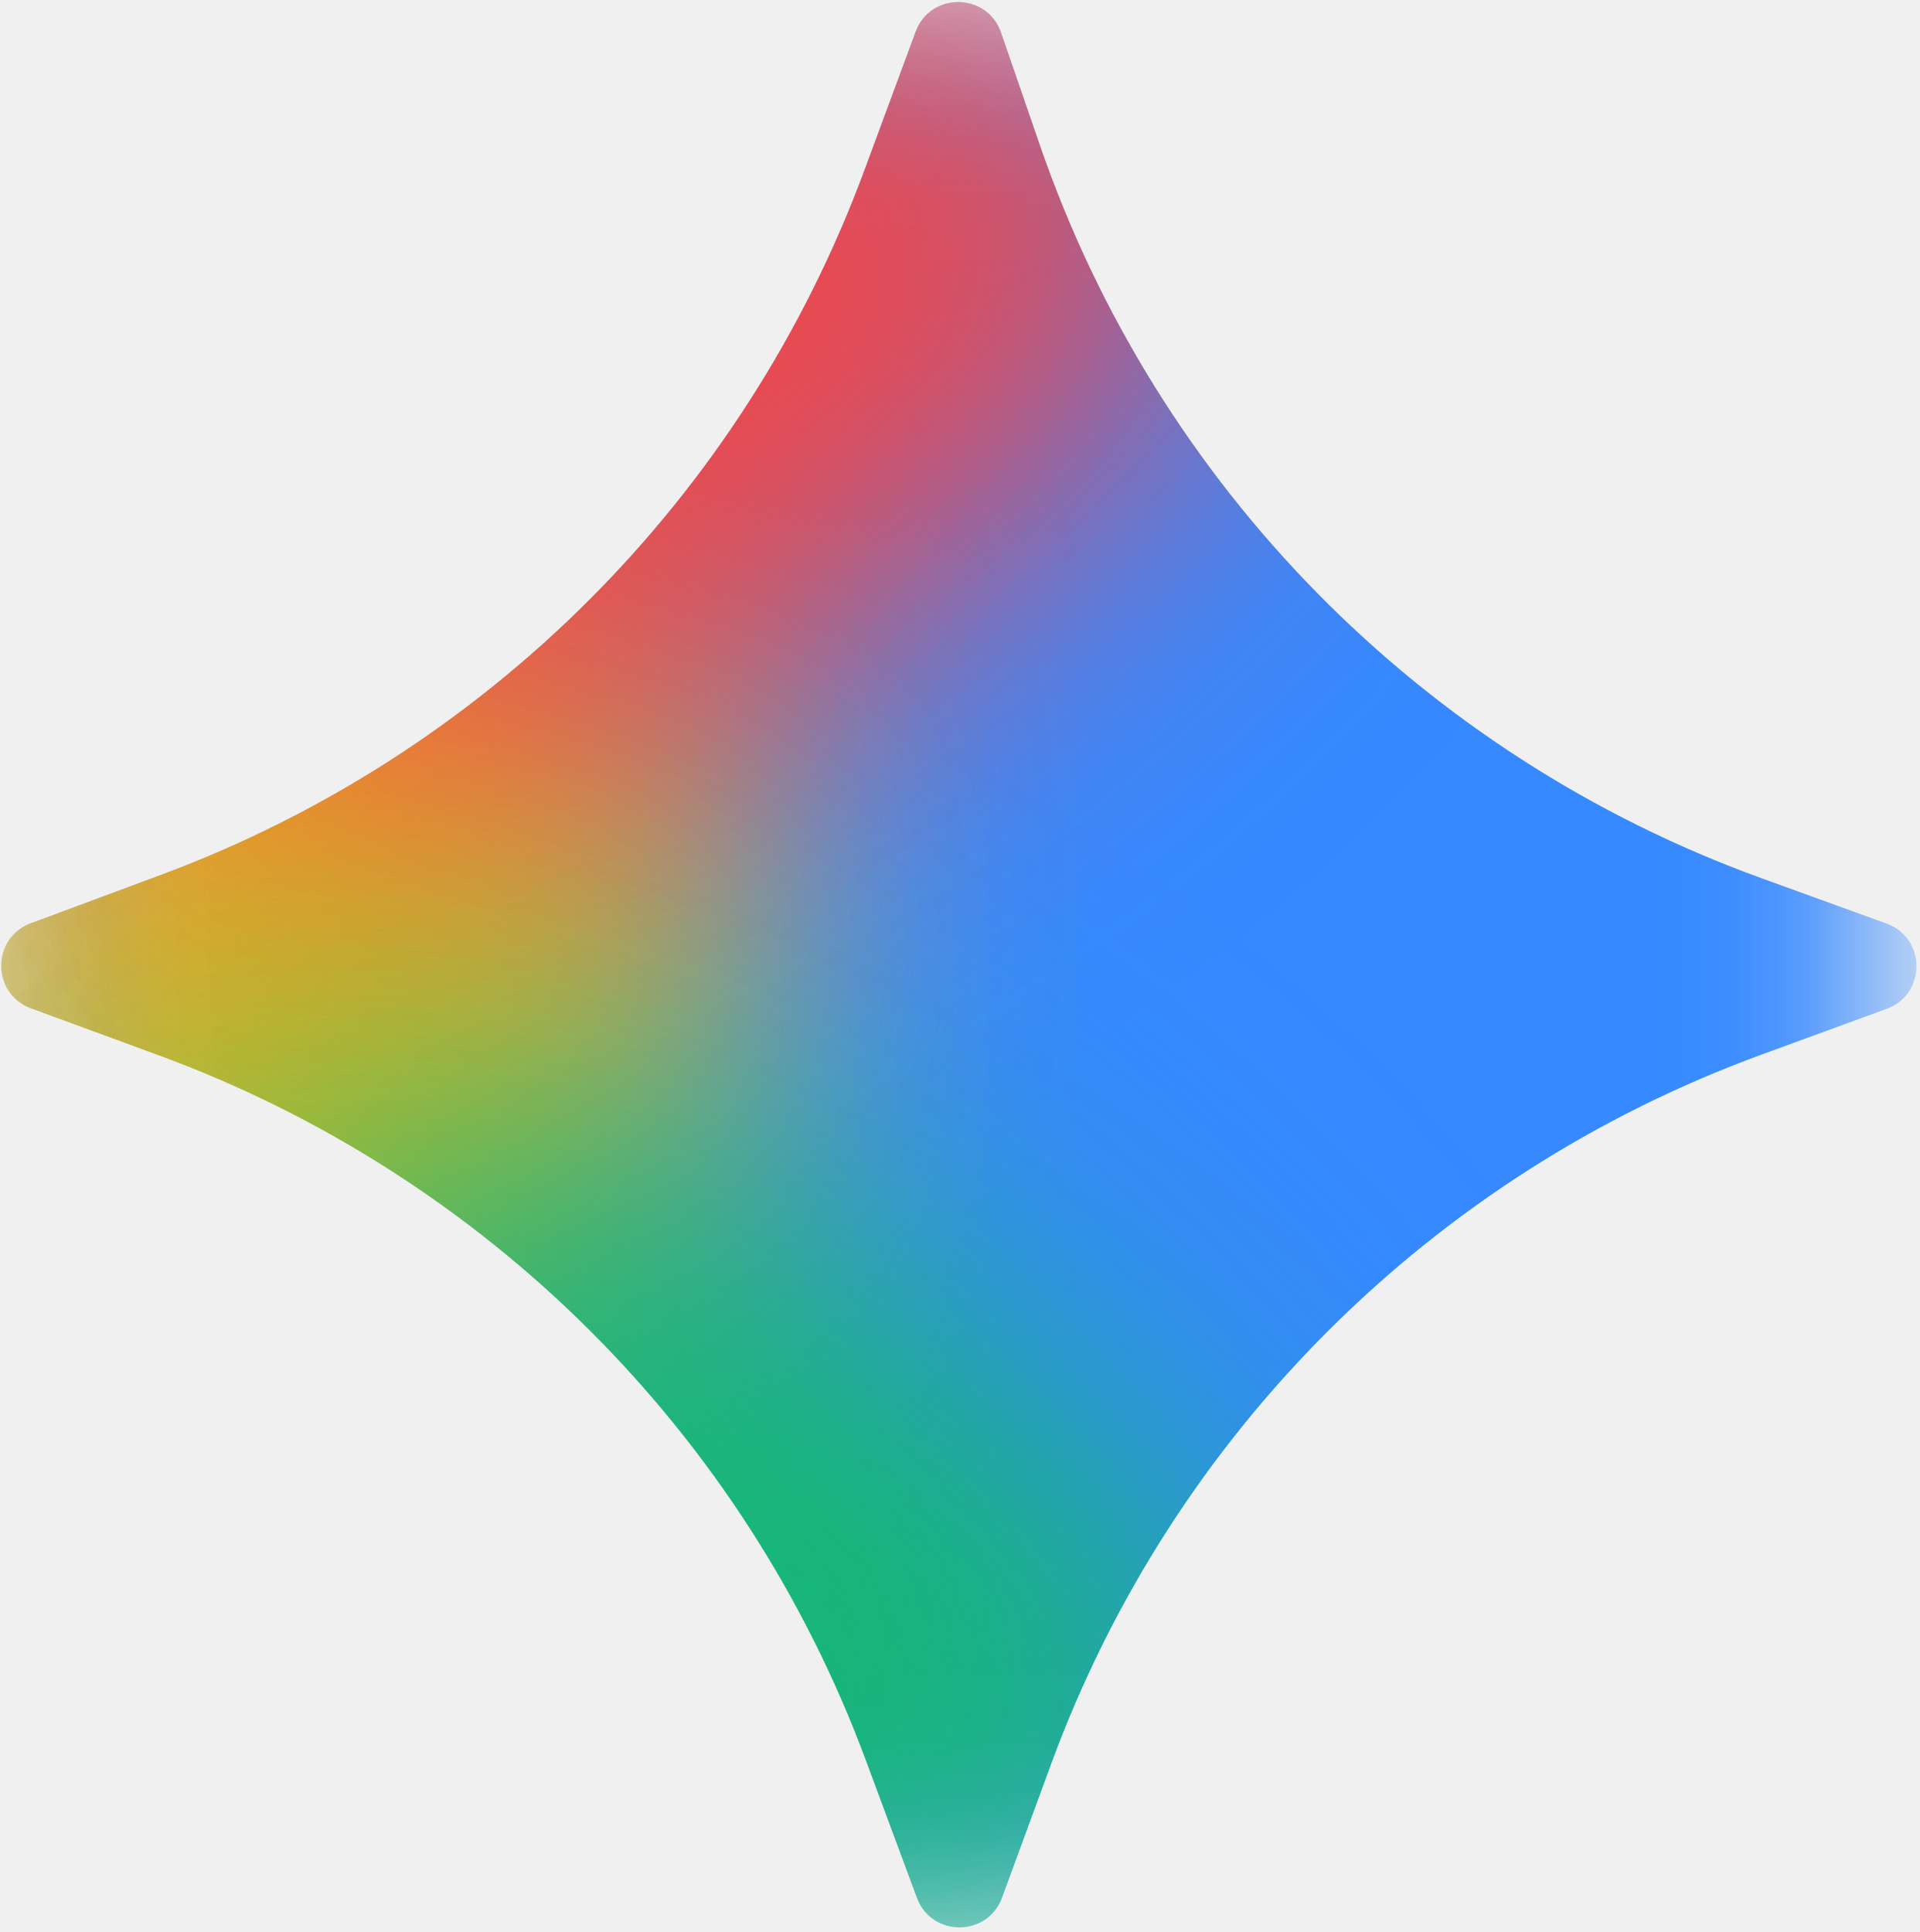
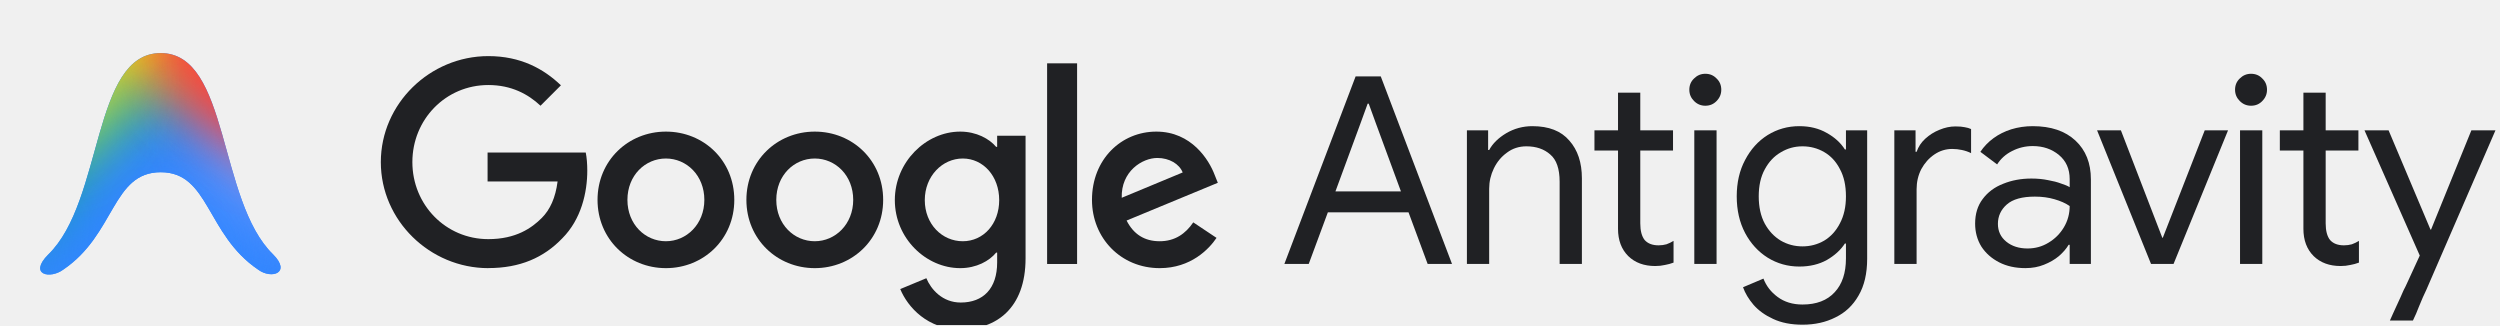
- <svg xmlns="http://www.w3.org/2000/svg" viewBox="0 0 296 298" width="296" height="298" fill="none">
-   <mask id="gemini__a" width="296" height="298" x="0" y="0" maskUnits="userSpaceOnUse" style="mask-type:alpha">
-     <path fill="#3186FF" d="M141.201 4.886c2.282-6.17 11.042-6.071 13.184.148l5.985 17.37a184.004 184.004 0 0 0 111.257 113.049l19.304 6.997c6.143 2.227 6.156 10.91.02 13.155l-19.35 7.082a184.001 184.001 0 0 0-109.495 109.385l-7.573 20.629c-2.241 6.105-10.869 6.121-13.133.025l-7.908-21.296a184 184 0 0 0-109.02-108.658l-19.698-7.239c-6.102-2.243-6.118-10.867-.025-13.132l20.083-7.467A183.998 183.998 0 0 0 133.291 26.28l7.91-21.394Z" />
-   </mask>
-   <g mask="url(#gemini__a)">
-     <g filter="url(#gemini__b)">
-       <ellipse cx="163" cy="149" fill="#3689FF" rx="196" ry="159" />
-     </g>
-     <g filter="url(#gemini__c)">
-       <ellipse cx="33.5" cy="142.5" fill="#F6C013" rx="68.5" ry="72.5" />
-     </g>
-     <g filter="url(#gemini__d)">
-       <ellipse cx="19.5" cy="148.5" fill="#F6C013" rx="68.5" ry="72.5" />
-     </g>
-     <g filter="url(#gemini__e)">
-       <path fill="#FA4340" d="M194 10.5C172 82.5 65.5 134.333 22.5 135L144-66l50 76.5Z" />
-     </g>
-     <g filter="url(#gemini__f)">
-       <path fill="#FA4340" d="M190.5-12.5C168.5 59.5 62 111.333 19 112L140.5-89l50 76.5Z" />
-     </g>
-     <g filter="url(#gemini__g)">
-       <path fill="#14BB69" d="M194.5 279.5C172.5 207.5 66 155.667 23 155l121.5 201 50-76.5Z" />
-     </g>
-     <g filter="url(#gemini__h)">
-       <path fill="#14BB69" d="M196.5 320.5C174.5 248.5 68 196.667 25 196l121.5 201 50-76.5Z" />
+ <svg xmlns="http://www.w3.org/2000/svg" fill="none" viewBox="0 0 869 113" height="30" width="230.7">
+   <g clip-path="url(#clip0_6001_463)">
+     <path d="M839.836 109.037C839.654 109.462 839.442 109.918 839.199 110.403C838.956 110.949 838.805 111.283 838.744 111.405H830.732C831.096 110.616 831.491 109.735 831.916 108.764C832.341 107.854 832.856 106.731 833.463 105.396C833.828 104.607 834.161 103.878 834.465 103.211C834.768 102.543 835.102 101.784 835.466 100.935C835.891 100.146 836.377 99.144 836.923 97.93L841.111 88.826L821.901 45.308H830.277L844.844 79.813H845.026L859.046 45.308H867.422L843.387 100.753C843.144 101.299 842.75 102.149 842.203 103.302C841.718 104.516 841.232 105.669 840.747 106.761C840.322 107.915 840.018 108.673 839.836 109.037Z" fill="#202124" />
+     <path d="M792.471 52.319V45.308H800.665V32.198H808.403V45.308H819.784V52.319H808.403V77.628C808.403 80.238 808.919 82.18 809.951 83.455C811.044 84.669 812.652 85.276 814.776 85.276C815.748 85.276 816.658 85.154 817.508 84.912C818.357 84.608 819.177 84.213 819.966 83.728V91.284C818.995 91.649 817.993 91.922 816.961 92.104C815.93 92.347 814.807 92.468 813.593 92.468C809.708 92.468 806.583 91.315 804.216 89.008C801.848 86.641 800.665 83.485 800.665 79.54V52.319H792.471Z" fill="#202124" />
+     <path d="M778.634 91.74V45.308H786.373V91.74H778.634ZM782.458 36.75C780.941 36.75 779.636 36.204 778.543 35.112C777.451 34.019 776.905 32.714 776.905 31.197C776.905 29.619 777.451 28.314 778.543 27.282C779.636 26.19 780.941 25.643 782.458 25.643C784.036 25.643 785.341 26.19 786.373 27.282C787.465 28.314 788.012 29.619 788.012 31.197C788.012 32.714 787.465 34.019 786.373 35.112C785.341 36.204 784.036 36.75 782.458 36.75Z" fill="#202124" />
+     <path d="M747.697 91.74L728.943 45.308H737.227L751.612 82.635H751.794L766.361 45.308H774.463L755.527 91.74H747.697Z" fill="#202124" />
+     <path d="M704.033 93.196C700.574 93.196 697.539 92.529 694.929 91.193C692.319 89.858 690.256 88.037 688.738 85.731C687.282 83.364 686.553 80.693 686.553 77.719C686.553 74.32 687.434 71.468 689.194 69.161C690.954 66.794 693.321 65.034 696.295 63.881C699.269 62.667 702.546 62.06 706.127 62.06C708.191 62.06 710.103 62.242 711.863 62.606C713.623 62.91 715.141 63.304 716.415 63.79C717.75 64.215 718.752 64.639 719.419 65.064V62.242C719.419 58.722 718.175 55.93 715.687 53.866C713.198 51.803 710.164 50.771 706.583 50.771C704.033 50.771 701.636 51.347 699.39 52.501C697.205 53.593 695.476 55.141 694.201 57.144L688.374 52.774C689.588 50.953 691.106 49.375 692.926 48.04C694.747 46.704 696.811 45.672 699.117 44.944C701.484 44.216 703.973 43.852 706.583 43.852C712.895 43.852 717.841 45.521 721.422 48.859C725.003 52.197 726.794 56.689 726.794 62.333V91.74H719.419V85.094H719.055C718.266 86.429 717.143 87.734 715.687 89.008C714.23 90.222 712.5 91.224 710.497 92.013C708.555 92.802 706.401 93.196 704.033 93.196ZM704.762 86.368C707.432 86.368 709.86 85.701 712.045 84.365C714.291 83.03 716.081 81.24 717.417 78.994C718.752 76.748 719.419 74.29 719.419 71.619C718.024 70.648 716.263 69.859 714.139 69.252C712.075 68.645 709.799 68.342 707.311 68.342C702.88 68.342 699.633 69.252 697.57 71.073C695.506 72.894 694.474 75.14 694.474 77.81C694.474 80.359 695.445 82.423 697.387 84.001C699.33 85.579 701.788 86.368 704.762 86.368Z" fill="#202124" />
+     <path d="M658.47 91.74V45.308H665.844V52.774H666.209C666.815 51.014 667.817 49.496 669.213 48.222C670.67 46.886 672.308 45.855 674.129 45.126C676.011 44.337 677.862 43.943 679.683 43.943C681.079 43.943 682.171 44.034 682.96 44.216C683.749 44.337 684.478 44.55 685.145 44.853V53.229C684.174 52.743 683.112 52.379 681.959 52.136C680.866 51.894 679.743 51.772 678.59 51.772C676.344 51.772 674.281 52.41 672.399 53.684C670.518 54.959 669 56.658 667.847 58.782C666.755 60.907 666.209 63.243 666.209 65.793V91.74H658.47Z" fill="#202124" />
+     <path d="M626.539 112.861C622.594 112.861 619.195 112.194 616.343 110.858C613.551 109.584 611.275 107.945 609.514 105.942C607.815 103.939 606.601 101.906 605.873 99.842L612.974 96.838C613.945 99.387 615.584 101.511 617.89 103.211C620.257 104.971 623.14 105.851 626.539 105.851C631.395 105.851 635.127 104.425 637.737 101.572C640.347 98.78 641.652 94.865 641.652 89.828V84.638H641.288C639.831 86.884 637.737 88.796 635.006 90.374C632.275 91.891 629.088 92.65 625.447 92.65C621.441 92.65 617.769 91.618 614.431 89.555C611.153 87.491 608.543 84.638 606.601 80.997C604.659 77.294 603.688 73.046 603.688 68.251C603.688 63.456 604.659 59.238 606.601 55.596C608.543 51.894 611.153 49.011 614.431 46.947C617.769 44.883 621.441 43.852 625.447 43.852C629.088 43.852 632.275 44.641 635.006 46.219C637.737 47.736 639.831 49.648 641.288 51.954H641.652V45.308H649.027V89.919C649.027 95.078 648.025 99.357 646.022 102.756C644.08 106.155 641.409 108.673 638.01 110.312C634.672 112.012 630.849 112.861 626.539 112.861ZM626.539 85.64C629.27 85.64 631.789 84.972 634.096 83.637C636.402 82.241 638.223 80.238 639.558 77.628C640.954 75.018 641.652 71.892 641.652 68.251C641.652 64.488 640.954 61.332 639.558 58.782C638.223 56.173 636.402 54.2 634.096 52.865C631.789 51.529 629.27 50.862 626.539 50.862C623.808 50.862 621.289 51.56 618.983 52.956C616.676 54.291 614.825 56.264 613.429 58.874C612.033 61.423 611.335 64.549 611.335 68.251C611.335 71.953 612.033 75.109 613.429 77.719C614.825 80.268 616.676 82.241 618.983 83.637C621.289 84.972 623.808 85.64 626.539 85.64Z" fill="#202124" />
+     <path d="M588.94 91.74V45.308H596.679V91.74H588.94ZM592.764 36.75C591.247 36.75 589.942 36.204 588.849 35.112C587.757 34.019 587.211 32.714 587.211 31.197C587.211 29.619 587.757 28.314 588.849 27.282C589.942 26.19 591.247 25.643 592.764 25.643C594.342 25.643 595.647 26.19 596.679 27.282C597.772 28.314 598.318 29.619 598.318 31.197C598.318 32.714 597.772 34.019 596.679 35.112C595.647 36.204 594.342 36.75 592.764 36.75Z" fill="#202124" />
+     <path d="M554.23 52.319V45.308H562.424V32.198H570.162V45.308H581.542V52.319H570.162V77.628C570.162 80.238 570.678 82.18 571.71 83.455C572.802 84.669 574.411 85.276 576.535 85.276C577.506 85.276 578.417 85.154 579.266 84.912C580.116 84.608 580.936 84.213 581.725 83.728V91.284C580.753 91.649 579.752 91.922 578.72 92.104C577.688 92.347 576.566 92.468 575.352 92.468C571.467 92.468 568.341 91.315 565.974 89.008C563.607 86.641 562.424 83.485 562.424 79.54V52.319H554.23Z" fill="#202124" />
+     <path d="M509.898 91.74V45.308H517.272V52.136H517.636C518.85 49.891 520.823 47.949 523.554 46.31C526.346 44.671 529.381 43.852 532.658 43.852C538.364 43.852 542.643 45.521 545.495 48.859C548.409 52.136 549.865 56.507 549.865 61.969V91.74H542.127V63.153C542.127 58.661 541.034 55.505 538.849 53.684C536.725 51.803 533.963 50.862 530.564 50.862C528.015 50.862 525.77 51.59 523.827 53.047C521.885 54.443 520.368 56.264 519.275 58.509C518.183 60.755 517.636 63.122 517.636 65.611V91.74H509.898Z" fill="#202124" />
+     <path d="M446.449 91.74L471.212 26.554H479.952L504.716 91.74H496.249L489.603 73.804H461.562L454.916 91.74H446.449ZM486.963 66.521L478.314 43.032L475.764 36.022H475.4L472.851 43.032L464.202 66.521H486.963Z" fill="#202124" />
+     <path d="M169.742 93.204C149.435 93.204 132.375 76.658 132.375 56.352C132.375 36.046 149.435 19.5 169.742 19.5C180.973 19.5 188.959 23.904 194.976 29.653L187.881 36.748C183.566 32.701 177.728 29.554 169.742 29.554C154.928 29.554 143.34 41.508 143.34 56.342C143.34 71.176 154.928 83.12 169.742 83.12C179.351 83.12 184.833 79.261 188.336 75.748C191.206 72.868 193.096 68.742 193.818 63.071H169.484V53.007H203.605C203.961 54.808 204.14 56.966 204.14 59.301C204.14 66.852 202.071 76.203 195.431 82.853C188.969 89.592 180.706 93.184 169.742 93.184V93.204Z" fill="#202124" />
+     <path d="M255.242 69.474C255.242 83.14 244.564 93.204 231.472 93.204C218.38 93.204 207.702 83.14 207.702 69.474C207.702 55.808 218.38 45.744 231.472 45.744C244.564 45.744 255.242 55.719 255.242 69.474ZM244.831 69.474C244.831 60.934 238.637 55.095 231.462 55.095C224.288 55.095 218.093 60.934 218.093 69.474C218.093 78.014 224.288 83.853 231.462 83.853C238.637 83.853 244.831 77.925 244.831 69.474Z" fill="#202124" />
+     <path d="M306.987 69.474C306.987 83.14 296.309 93.204 283.217 93.204C270.125 93.204 259.447 83.14 259.447 69.474C259.447 55.808 270.125 45.744 283.217 45.744C296.309 45.744 306.987 55.719 306.987 69.474ZM296.576 69.474C296.576 60.934 290.382 55.095 283.207 55.095C276.033 55.095 269.838 60.934 269.838 69.474C269.838 78.014 276.033 83.853 283.207 83.853C290.382 83.853 296.576 77.925 296.576 69.474Z" fill="#202124" />
+     <path d="M356.486 47.179V89.78C356.486 107.306 346.155 114.5 333.943 114.5C322.444 114.5 315.527 106.771 312.924 100.478L321.999 96.707C323.612 100.577 327.57 105.158 333.943 105.158C341.761 105.158 346.61 100.309 346.61 91.225V87.811H346.254C343.918 90.691 339.425 93.204 333.765 93.204C321.91 93.204 311.044 82.873 311.044 69.563C311.044 56.253 321.91 45.744 333.765 45.744C339.425 45.744 343.918 48.257 346.254 51.048H346.61V47.179H356.486ZM347.322 69.563C347.322 61.201 341.751 55.095 334.656 55.095C327.56 55.095 321.455 61.211 321.455 69.563C321.455 77.915 327.471 83.853 334.656 83.853C341.84 83.853 347.322 77.826 347.322 69.563Z" fill="#202124" />
+     <path d="M374.397 22.014V91.759H363.977V22.014H374.397Z" fill="#202124" />
+     <path d="M414.782 77.292L422.867 82.685C420.265 86.554 413.971 93.204 403.105 93.204C389.637 93.204 379.573 82.774 379.573 69.474C379.573 55.362 389.726 45.744 401.938 45.744C414.149 45.744 420.255 55.541 422.234 60.845L423.313 63.536L391.606 76.658C394.031 81.418 397.801 83.853 403.105 83.853C408.409 83.853 412.091 81.25 414.782 77.292ZM389.904 68.752L411.101 59.944C409.933 56.975 406.43 54.907 402.304 54.907C397.009 54.907 389.637 59.578 389.914 68.752H389.904Z" fill="#202124" />
+     <path d="M89.699 93.695C94.366 97.195 101.366 94.862 94.949 88.445C75.699 69.778 79.782 18.445 55.866 18.445C31.949 18.445 36.032 69.778 16.782 88.445C9.783 95.445 17.366 97.195 22.032 93.695C40.116 81.445 38.949 59.862 55.866 59.862C72.782 59.862 71.616 81.445 89.699 93.695Z" fill="#3186FF" />
+     <mask id="mask0_6001_463" maskUnits="userSpaceOnUse" x="13" y="18" width="85" height="78" style="mask-type: alpha;">
+       <path d="M89.699 93.695C94.366 97.195 101.366 94.862 94.949 88.445C75.699 69.778 79.782 18.445 55.866 18.445C31.949 18.445 36.032 69.778 16.782 88.445C9.783 95.445 17.366 97.195 22.032 93.695C40.116 81.445 38.949 59.862 55.866 59.862C72.782 59.862 71.616 81.445 89.699 93.695Z" fill="black" />
+     </mask>
+     <g mask="url(#mask0_6001_463)">
+       <g filter="url(#filter0_f_6001_463)">
+         <ellipse cx="22.787" cy="26.81" rx="22.787" ry="26.81" transform="matrix(-0.112784 0.99362 -0.99362 -0.112781 66.2473 -15.5344)" fill="#FFE432" />
+       </g>
+       <g filter="url(#filter1_f_6001_463)">
+         <ellipse cx="96.491" cy="35.123" rx="29.501" ry="30.149" transform="rotate(76.9243 96.491 35.1231)" fill="#FC413D" />
+       </g>
+       <g filter="url(#filter2_f_6001_463)">
+         <ellipse cx="9.03" cy="41.665" rx="30.832" ry="39.942" transform="rotate(74.1257 9.02988 41.6647)" fill="#00B95C" />
+       </g>
+       <g filter="url(#filter3_f_6001_463)">
+         <ellipse cx="9.03" cy="41.665" rx="30.832" ry="39.942" transform="rotate(74.1257 9.02988 41.6647)" fill="#00B95C" />
+       </g>
+       <g filter="url(#filter4_f_6001_463)">
+         <ellipse cx="11.221" cy="42.892" rx="30.22" ry="33.27" transform="rotate(45.6065 11.2212 42.8915)" fill="#00B95C" />
+       </g>
+       <g filter="url(#filter5_f_6001_463)">
+         <ellipse cx="75.755" cy="104.822" rx="29.018" ry="27.943" transform="rotate(76.9243 75.7546 104.822)" fill="#3186FF" />
+       </g>
+       <g filter="url(#filter6_f_6001_463)">
+         <ellipse cx="33.566" cy="35.404" rx="33.566" ry="35.404" transform="matrix(-0.409539 0.912293 -0.912294 -0.409537 101.25 -15.1674)" fill="#FBBC04" />
+       </g>
+       <g filter="url(#filter7_f_6001_463)">
+         <path d="M2.568 149.695C-15.812 142.48 15.599 83.116 23.409 63.22C31.22 43.324 52.451 33.045 70.831 40.26C89.211 47.475 110.996 87.216 103.185 107.112C95.374 127.008 20.948 156.91 2.568 149.695Z" fill="#3186FF" />
+       </g>
+       <g filter="url(#filter8_f_6001_463)">
+         <path d="M113.934 75.808C109.013 81.551 96.172 78.622 85.253 69.267C74.334 59.911 69.47 47.671 74.391 41.928C79.312 36.185 92.153 39.114 103.072 48.469C113.991 57.825 118.855 70.065 113.934 75.808Z" fill="#749BFF" />
+       </g>
+       <g filter="url(#filter9_f_6001_463)">
+         <ellipse cx="92.611" cy="23.796" rx="44.241" ry="27.502" transform="rotate(34.0763 92.611 23.7962)" fill="#FC413D" />
+       </g>
+       <g filter="url(#filter10_f_6001_463)">
+         <ellipse cx="23.495" cy="29.589" rx="23.707" ry="13.787" transform="rotate(112.516 23.4949 29.5887)" fill="#FFEE48" />
+       </g>
    </g>
  </g>
  <defs>
-     <filter id="gemini__b" width="464" height="390" x="-69" y="-46" color-interpolation-filters="sRGB" filterUnits="userSpaceOnUse">
+     <filter id="filter0_f_6001_463" x="2.493" y="-26.542" width="69.09" height="61.252" filterUnits="userSpaceOnUse" color-interpolation-filters="sRGB">
      <feFlood flood-opacity="0" result="BackgroundImageFix" />
-       <feBlend in="SourceGraphic" in2="BackgroundImageFix" result="shape" />
-       <feGaussianBlur result="effect1_foregroundBlur_69_17998" stdDeviation="18" />
+       <feBlend mode="normal" in="SourceGraphic" in2="BackgroundImageFix" result="shape" />
+       <feGaussianBlur stdDeviation="3.89" result="effect1_foregroundBlur_6001_463" />
    </filter>
-     <filter id="gemini__c" width="265" height="273" x="-99" y="6" color-interpolation-filters="sRGB" filterUnits="userSpaceOnUse">
+     <filter id="filter1_f_6001_463" x="28.752" y="-32.033" width="135.477" height="134.313" filterUnits="userSpaceOnUse" color-interpolation-filters="sRGB">
      <feFlood flood-opacity="0" result="BackgroundImageFix" />
-       <feBlend in="SourceGraphic" in2="BackgroundImageFix" result="shape" />
-       <feGaussianBlur result="effect1_foregroundBlur_69_17998" stdDeviation="32" />
+       <feBlend mode="normal" in="SourceGraphic" in2="BackgroundImageFix" result="shape" />
+       <feGaussianBlur stdDeviation="18.808" result="effect1_foregroundBlur_6001_463" />
    </filter>
-     <filter id="gemini__d" width="265" height="273" x="-113" y="12" color-interpolation-filters="sRGB" filterUnits="userSpaceOnUse">
+     <filter id="filter2_f_6001_463" x="-62.288" y="-21.925" width="142.637" height="127.18" filterUnits="userSpaceOnUse" color-interpolation-filters="sRGB">
      <feFlood flood-opacity="0" result="BackgroundImageFix" />
-       <feBlend in="SourceGraphic" in2="BackgroundImageFix" result="shape" />
-       <feGaussianBlur result="effect1_foregroundBlur_69_17998" stdDeviation="32" />
+       <feBlend mode="normal" in="SourceGraphic" in2="BackgroundImageFix" result="shape" />
+       <feGaussianBlur stdDeviation="15.988" result="effect1_foregroundBlur_6001_463" />
    </filter>
-     <filter id="gemini__e" width="299.5" height="329" x="-41.5" y="-130" color-interpolation-filters="sRGB" filterUnits="userSpaceOnUse">
+     <filter id="filter3_f_6001_463" x="-62.288" y="-21.925" width="142.637" height="127.18" filterUnits="userSpaceOnUse" color-interpolation-filters="sRGB">
      <feFlood flood-opacity="0" result="BackgroundImageFix" />
-       <feBlend in="SourceGraphic" in2="BackgroundImageFix" result="shape" />
-       <feGaussianBlur result="effect1_foregroundBlur_69_17998" stdDeviation="32" />
+       <feBlend mode="normal" in="SourceGraphic" in2="BackgroundImageFix" result="shape" />
+       <feGaussianBlur stdDeviation="15.988" result="effect1_foregroundBlur_6001_463" />
    </filter>
-     <filter id="gemini__f" width="299.5" height="329" x="-45" y="-153" color-interpolation-filters="sRGB" filterUnits="userSpaceOnUse">
+     <filter id="filter4_f_6001_463" x="-52.57" y="-20.835" width="127.582" height="127.452" filterUnits="userSpaceOnUse" color-interpolation-filters="sRGB">
      <feFlood flood-opacity="0" result="BackgroundImageFix" />
-       <feBlend in="SourceGraphic" in2="BackgroundImageFix" result="shape" />
-       <feGaussianBlur result="effect1_foregroundBlur_69_17998" stdDeviation="32" />
+       <feBlend mode="normal" in="SourceGraphic" in2="BackgroundImageFix" result="shape" />
+       <feGaussianBlur stdDeviation="15.988" result="effect1_foregroundBlur_6001_463" />
    </filter>
-     <filter id="gemini__g" width="299.5" height="329" x="-41" y="91" color-interpolation-filters="sRGB" filterUnits="userSpaceOnUse">
+     <filter id="filter5_f_6001_463" x="17.362" y="45.465" width="116.786" height="118.715" filterUnits="userSpaceOnUse" color-interpolation-filters="sRGB">
      <feFlood flood-opacity="0" result="BackgroundImageFix" />
-       <feBlend in="SourceGraphic" in2="BackgroundImageFix" result="shape" />
-       <feGaussianBlur result="effect1_foregroundBlur_69_17998" stdDeviation="32" />
+       <feBlend mode="normal" in="SourceGraphic" in2="BackgroundImageFix" result="shape" />
+       <feGaussianBlur stdDeviation="15.194" result="effect1_foregroundBlur_6001_463" />
    </filter>
-     <filter id="gemini__h" width="299.5" height="329" x="-39" y="132" color-interpolation-filters="sRGB" filterUnits="userSpaceOnUse">
+     <filter id="filter6_f_6001_463" x="-7.448" y="-60.474" width="125.303" height="122.858" filterUnits="userSpaceOnUse" color-interpolation-filters="sRGB">
      <feFlood flood-opacity="0" result="BackgroundImageFix" />
-       <feBlend in="SourceGraphic" in2="BackgroundImageFix" result="shape" />
-       <feGaussianBlur result="effect1_foregroundBlur_69_17998" stdDeviation="32" />
+       <feBlend mode="normal" in="SourceGraphic" in2="BackgroundImageFix" result="shape" />
+       <feGaussianBlur stdDeviation="13.77" result="effect1_foregroundBlur_6001_463" />
    </filter>
+     <filter id="filter7_f_6001_463" x="-27.709" y="13.36" width="157.119" height="162.029" filterUnits="userSpaceOnUse" color-interpolation-filters="sRGB">
+       <feFlood flood-opacity="0" result="BackgroundImageFix" />
+       <feBlend mode="normal" in="SourceGraphic" in2="BackgroundImageFix" result="shape" />
+       <feGaussianBlur stdDeviation="12.297" result="effect1_foregroundBlur_6001_463" />
+     </filter>
+     <filter id="filter8_f_6001_463" x="50.464" y="16.981" width="87.397" height="83.774" filterUnits="userSpaceOnUse" color-interpolation-filters="sRGB">
+       <feFlood flood-opacity="0" result="BackgroundImageFix" />
+       <feBlend mode="normal" in="SourceGraphic" in2="BackgroundImageFix" result="shape" />
+       <feGaussianBlur stdDeviation="11.004" result="effect1_foregroundBlur_6001_463" />
+     </filter>
+     <filter id="filter9_f_6001_463" x="34.26" y="-28.457" width="116.701" height="104.506" filterUnits="userSpaceOnUse" color-interpolation-filters="sRGB">
+       <feFlood flood-opacity="0" result="BackgroundImageFix" />
+       <feBlend mode="normal" in="SourceGraphic" in2="BackgroundImageFix" result="shape" />
+       <feGaussianBlur stdDeviation="9.294" result="effect1_foregroundBlur_6001_463" />
+     </filter>
+     <filter id="filter10_f_6001_463" x="-15.152" y="-15.949" width="77.294" height="91.076" filterUnits="userSpaceOnUse" color-interpolation-filters="sRGB">
+       <feFlood flood-opacity="0" result="BackgroundImageFix" />
+       <feBlend mode="normal" in="SourceGraphic" in2="BackgroundImageFix" result="shape" />
+       <feGaussianBlur stdDeviation="11.503" result="effect1_foregroundBlur_6001_463" />
+     </filter>
+     <clipPath id="clip0_6001_463">
+       <rect width="869" height="113" fill="white" />
+     </clipPath>
  </defs>
</svg>
